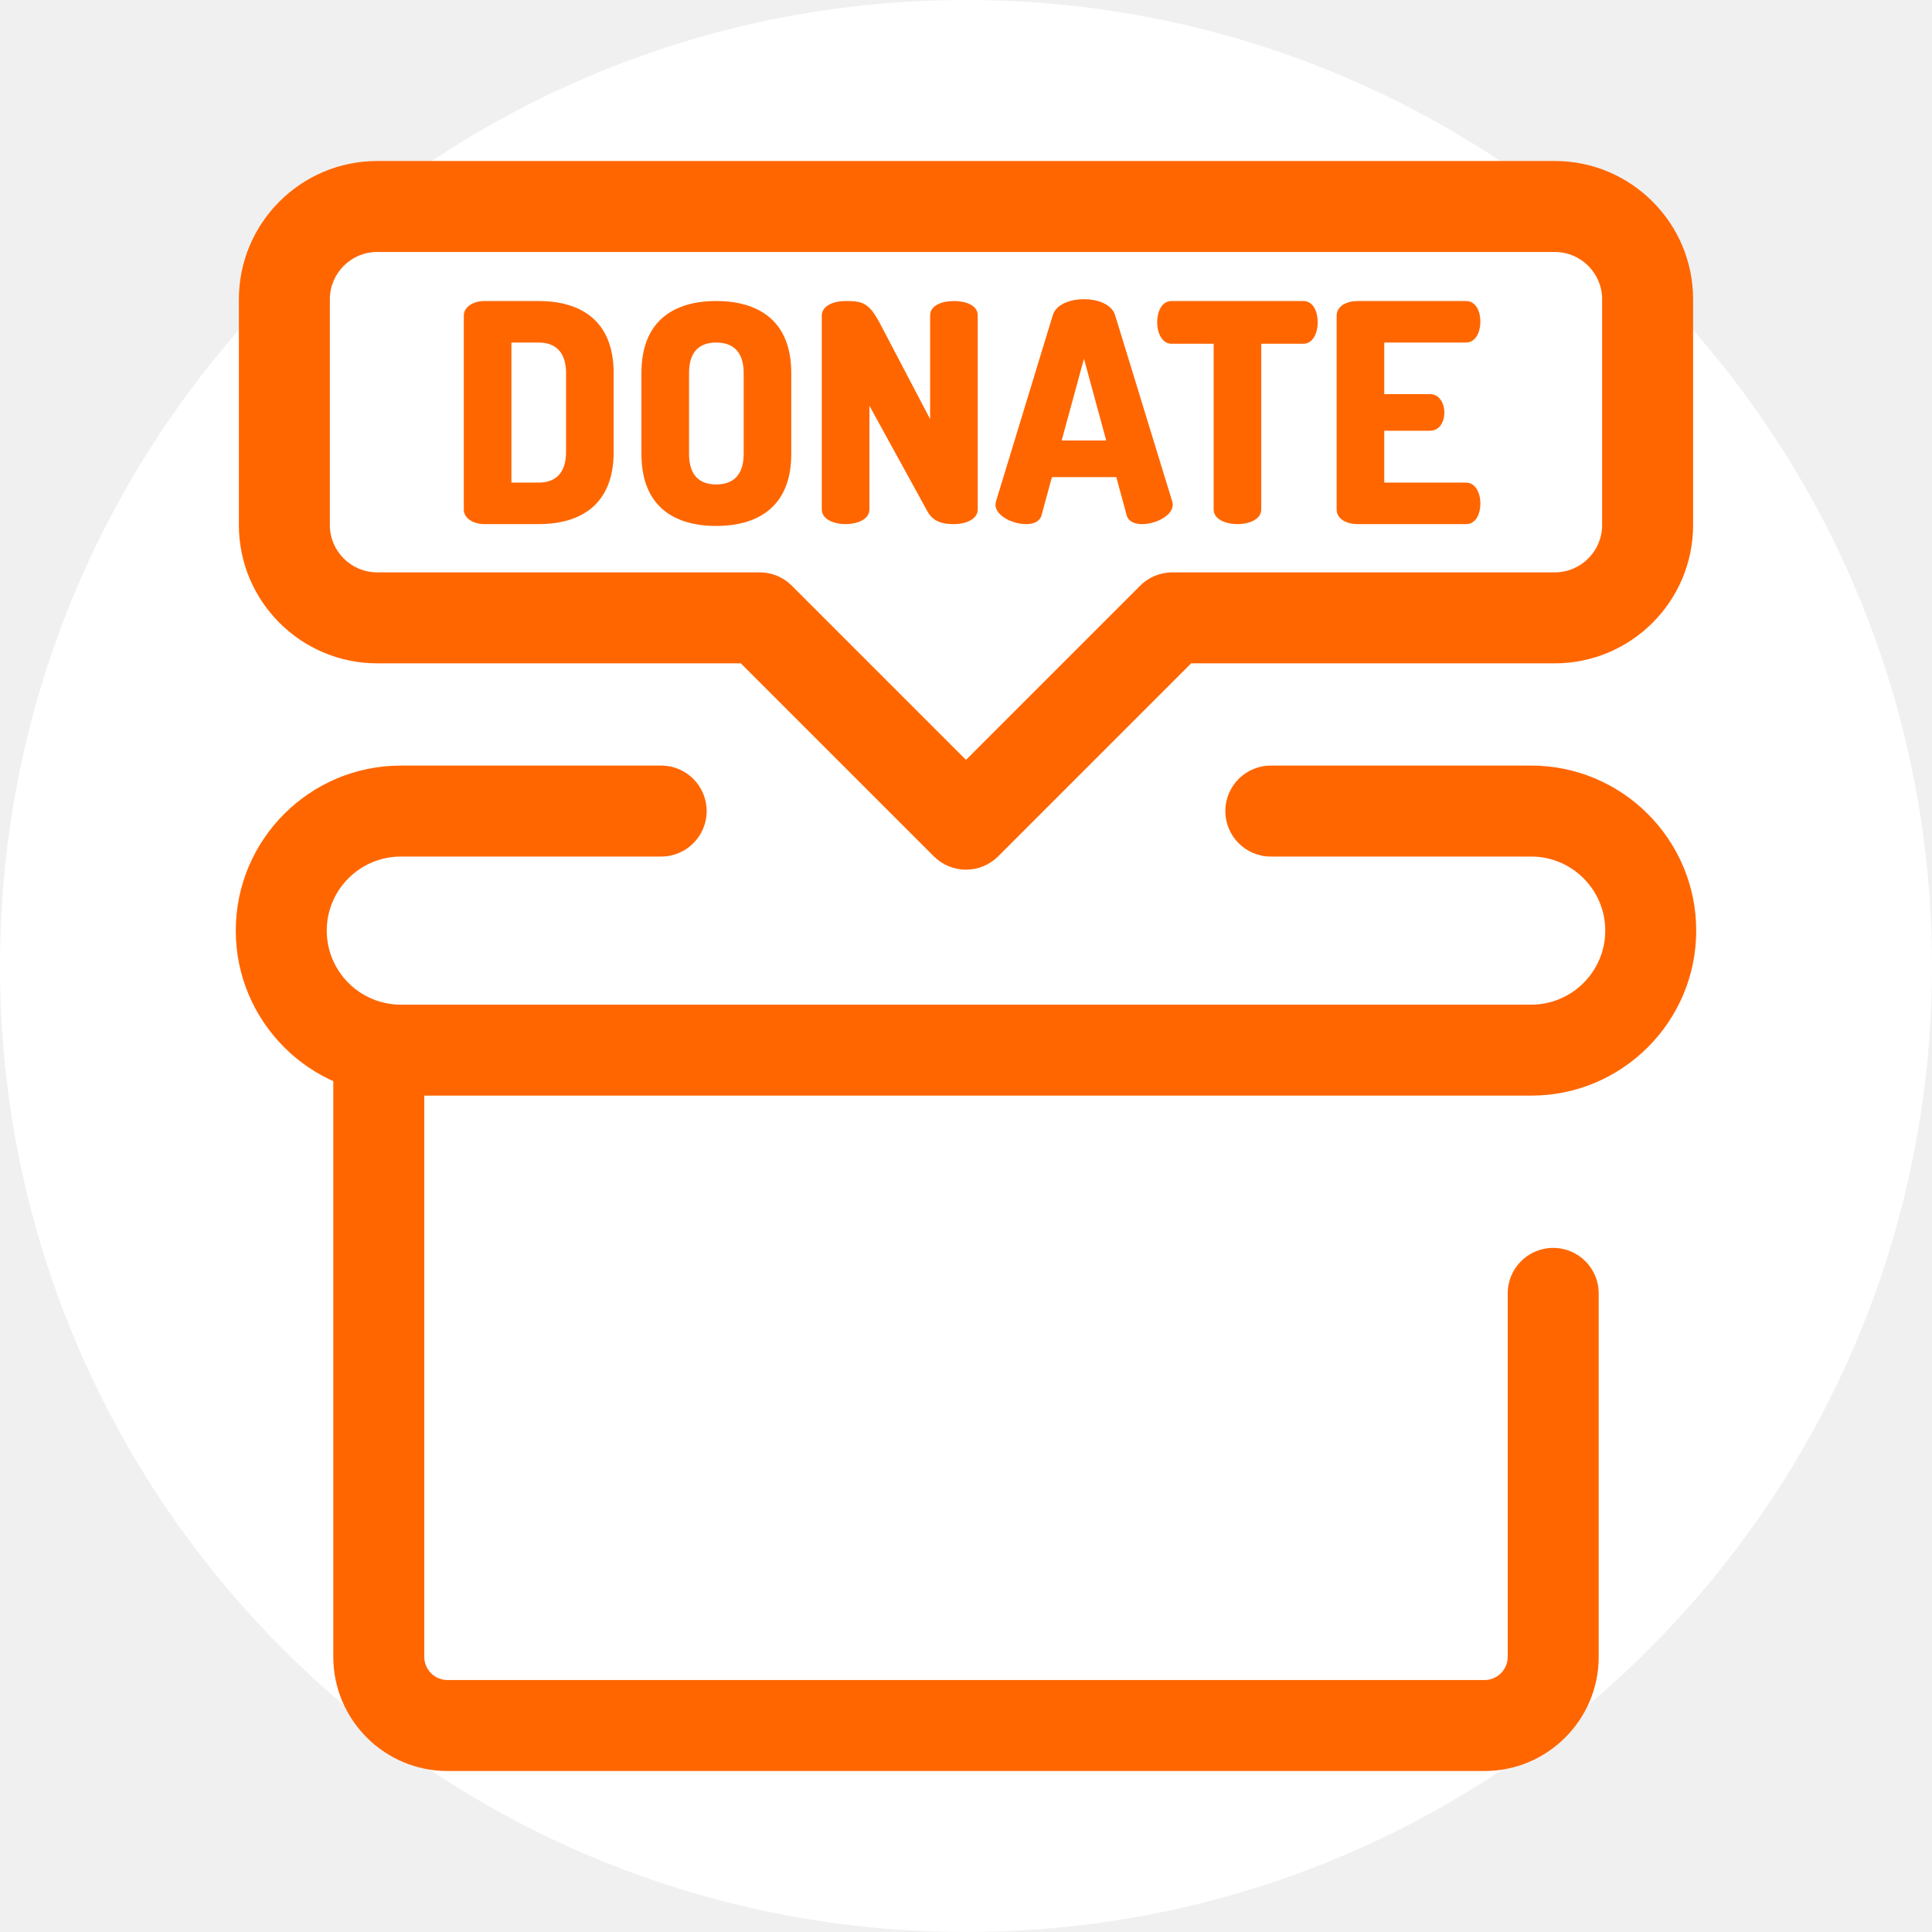
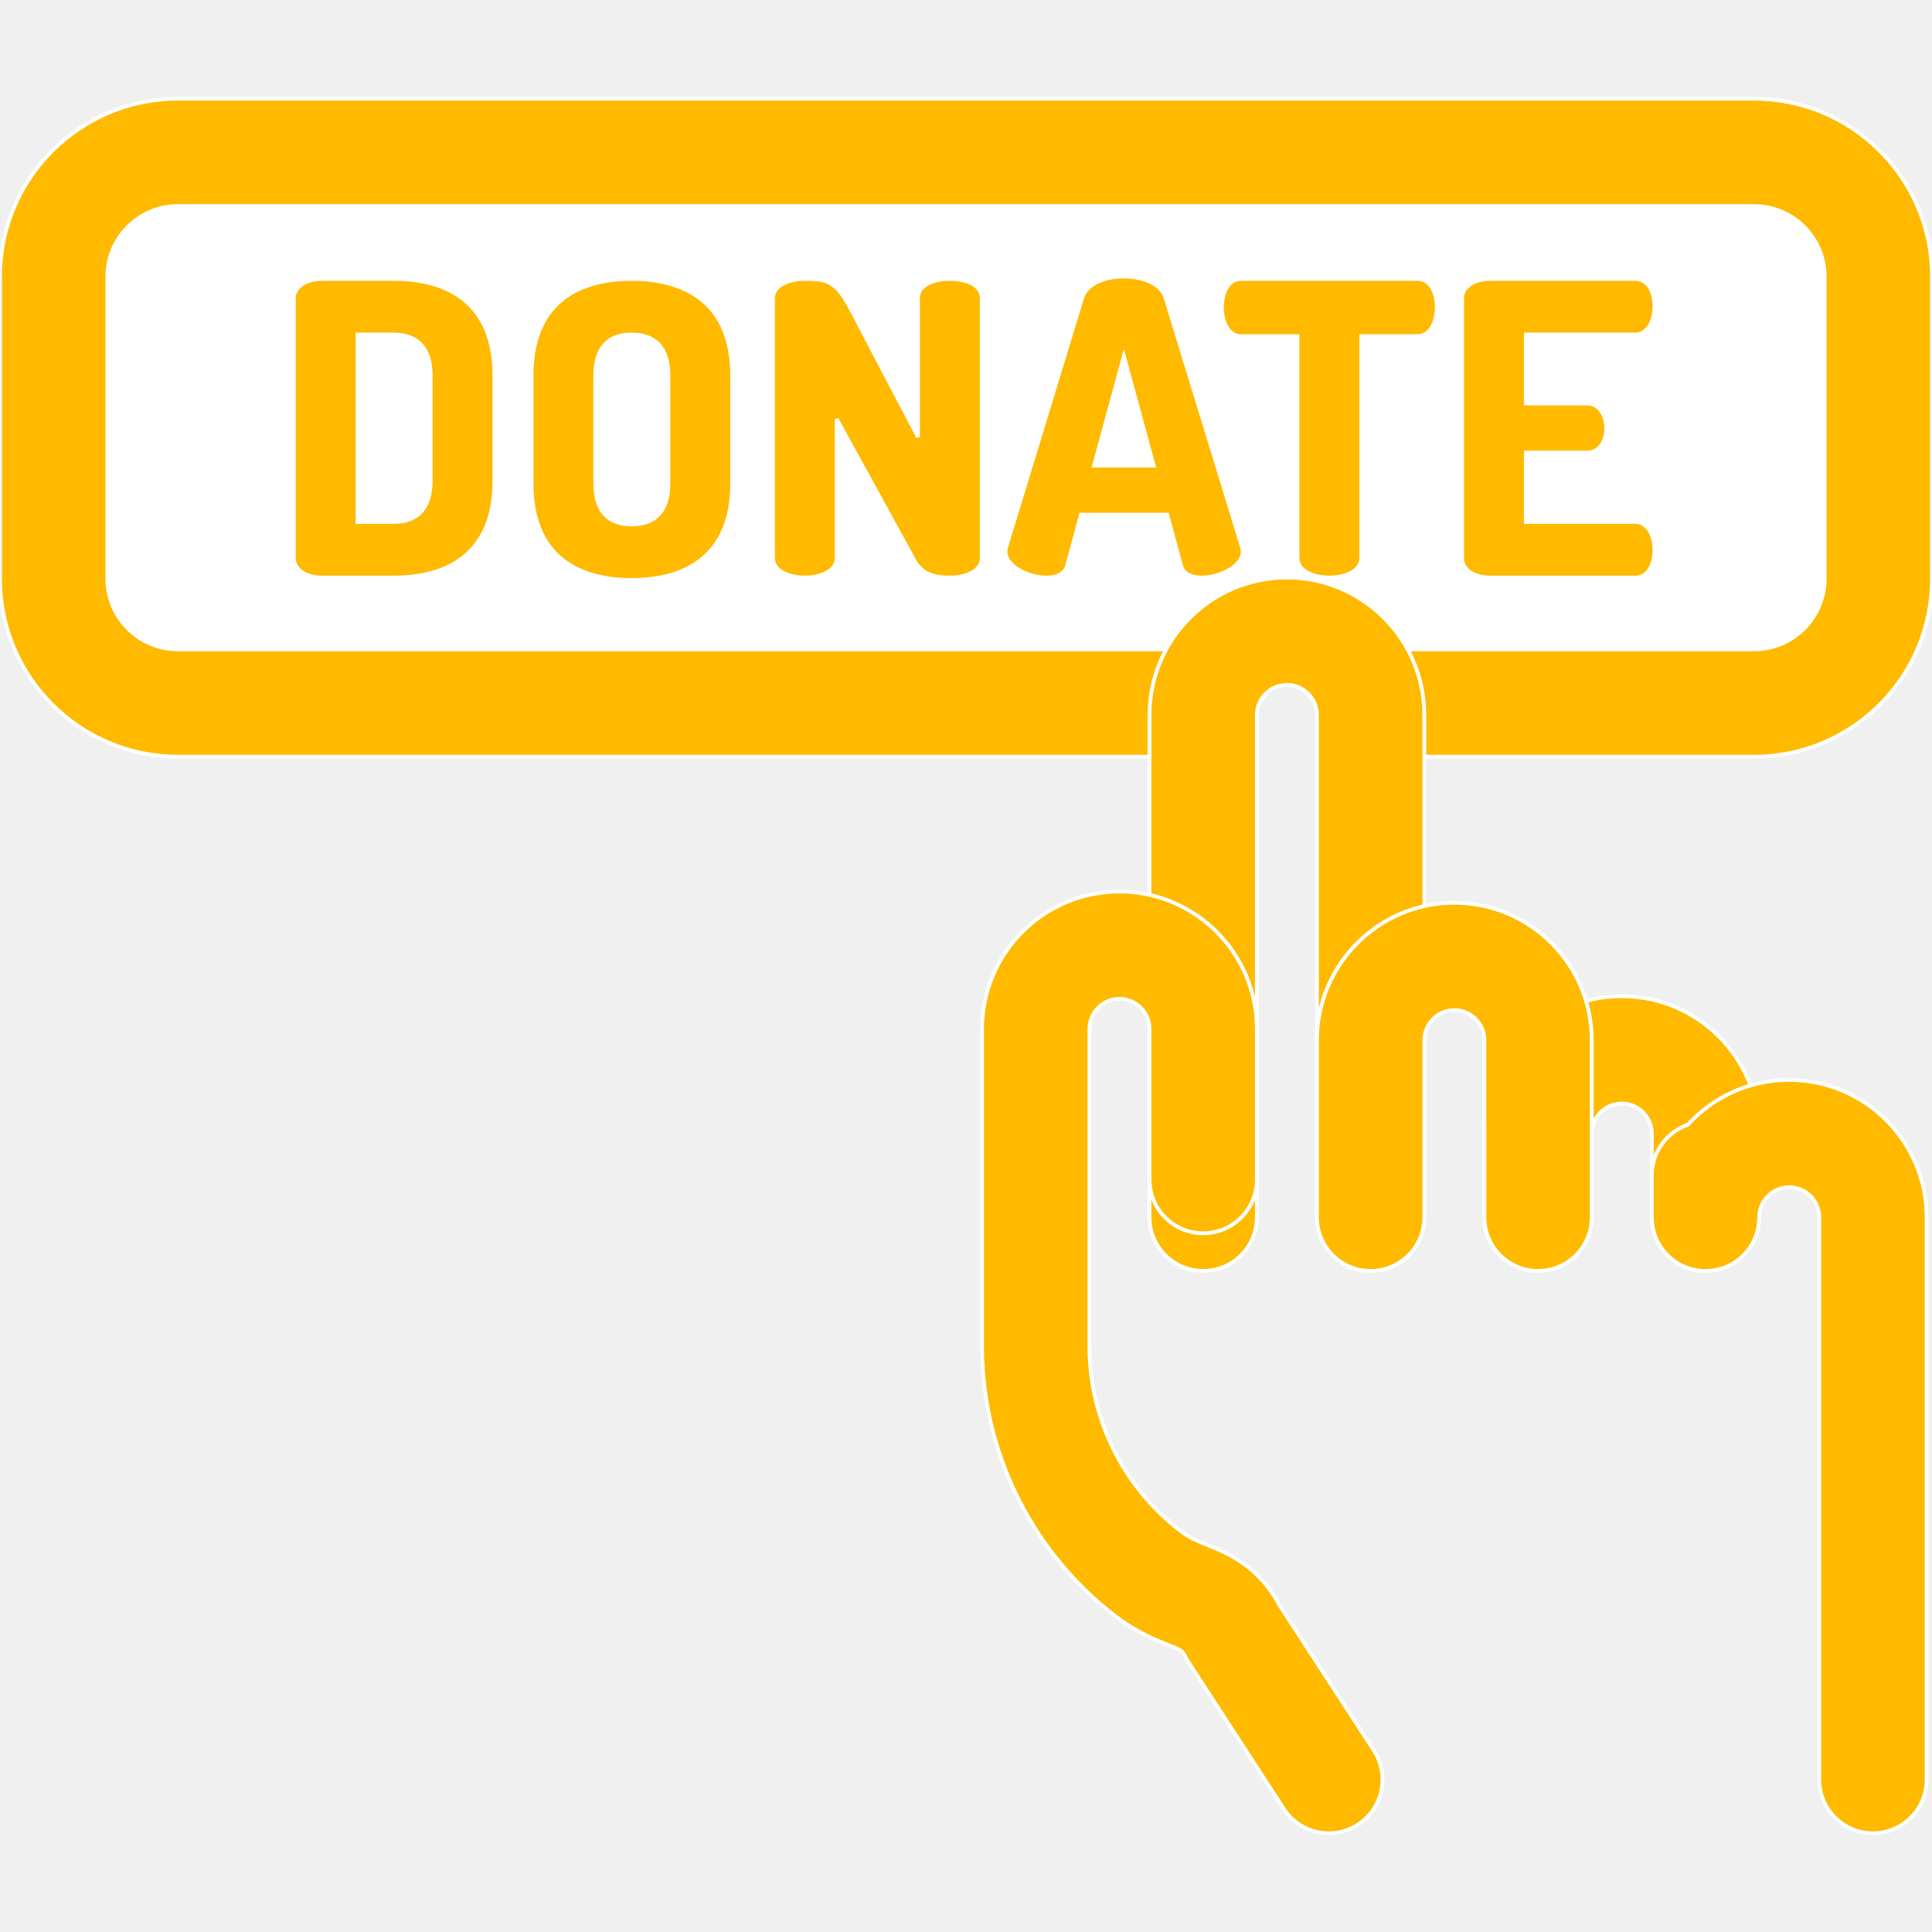
- <svg xmlns="http://www.w3.org/2000/svg" height="256px" width="256px" version="1.1" id="Layer_1" viewBox="-51.2 -51.2 614.40 614.40" xml:space="preserve" fill="#f60" stroke="#f60" stroke-width="0.005">
-   <g id="SVGRepo_bgCarrier" stroke-width="0">
-     <rect x="-51.2" y="-51.2" width="614.40" height="614.40" rx="307.2" fill="#ffffff" strokewidth="0" />
-   </g>
+ <svg xmlns="http://www.w3.org/2000/svg" height="200px" width="200px" version="1.1" id="Layer_1" viewBox="0 0 512.001 512.001" xml:space="preserve" fill="#ffffff" stroke="#ffffff">
+   <g id="SVGRepo_bgCarrier" stroke-width="0" />
  <g id="SVGRepo_tracerCarrier" stroke-linecap="round" stroke-linejoin="round" />
  <g id="SVGRepo_iconCarrier">
-     <path style="fill:#ffffff;" d="M443.252,14.465H68.747c-16.299,0-29.511,13.212-29.511,29.511v71.797 c0,16.299,13.212,29.511,29.511,29.511h121.636L256,210.902l65.617-65.617h121.636c16.299,0,29.511-13.212,29.511-29.511V43.976 C472.763,27.677,459.551,14.465,443.252,14.465z" />
+     <path style="fill:#ffba00F4B2B0;" d="M14.222,73.306v80.082c0,18.18,14.737,32.917,32.917,32.917h271.969 c1.537-10.752,10.758-19.026,21.936-19.026l0,0c11.177,0,20.399,8.274,21.936,19.026H464.86c18.18,0,32.917-14.737,32.917-32.917 V73.306c0-18.18-14.737-32.917-32.917-32.917H47.14C28.959,40.389,14.222,55.127,14.222,73.306z" />
    <g>
-       <path style="fill:#f60;" d="M255.999,225.368c-3.836,0-7.515-1.525-10.228-4.237l-61.382-61.382H68.745 c-24.249,0-43.976-19.729-43.976-43.976V43.976C24.769,19.729,44.498,0,68.745,0h374.506c24.249,0,43.976,19.729,43.976,43.976 v71.797c0,24.249-19.729,43.976-43.976,43.976H327.609l-61.382,61.382C263.515,223.844,259.836,225.368,255.999,225.368z M68.745,28.93c-8.297,0-15.046,6.749-15.046,15.046v71.797c0,8.297,6.749,15.046,15.046,15.046h121.636 c3.836,0,7.515,1.525,10.228,4.237l55.389,55.389l55.389-55.389c2.714-2.712,6.392-4.237,10.228-4.237h121.636 c8.297,0,15.046-6.749,15.046-15.046V43.976c0-8.297-6.749-15.046-15.046-15.046H68.745z" />
-       <path style="fill:#f60;" d="M120.076,44.532c13.393,0,23.874,6.211,23.874,22.904v25.136c0,16.693-10.481,22.904-23.874,22.904 h-17.177c-3.979,0-6.6-2.135-6.6-4.561V49.093c0-2.427,2.621-4.561,6.6-4.561H120.076z M111.439,57.731v44.545h8.637 c5.436,0,8.735-3.104,8.735-9.705V67.436c0-6.6-3.299-9.705-8.735-9.705H111.439z" />
-       <path style="fill:#f60;" d="M152.784,93.153V67.436c0-16.693,10.386-22.904,23.777-22.904s23.874,6.211,23.874,22.904v25.717 c0,16.693-10.481,22.904-23.874,22.904C163.168,116.057,152.784,109.845,152.784,93.153z M185.297,67.436 c0-6.697-3.299-9.705-8.734-9.705c-5.436,0-8.638,3.007-8.638,9.705v25.717c0,6.697,3.203,9.706,8.638,9.706 c5.434,0,8.734-3.009,8.734-9.706V67.436z" />
-       <path style="fill:#f60;" d="M243.721,111.399L225.282,77.82v32.996c0,3.106-3.785,4.659-7.57,4.659 c-3.785,0-7.57-1.552-7.57-4.659V49.191c0-3.203,3.784-4.659,7.57-4.659c5.434,0,7.473,0.486,11.161,7.57l15.722,29.987V49.093 c0-3.203,3.784-4.561,7.568-4.561c3.785,0,7.57,1.358,7.57,4.561v61.723c0,3.106-3.784,4.659-7.57,4.659 C248.671,115.475,245.566,114.795,243.721,111.399z" />
-       <path style="fill:#f60;" d="M265.366,109.264c0-0.291,0.097-0.68,0.194-1.068l18.051-59.201c1.068-3.396,5.434-5.045,9.9-5.045 c4.464,0,8.831,1.65,9.898,5.045l18.149,59.201c0.097,0.389,0.194,0.777,0.194,1.068c0,3.59-5.531,6.211-9.705,6.211 c-2.427,0-4.368-0.777-4.95-2.813l-3.299-12.132h-20.477l-3.299,12.132c-0.581,2.037-2.523,2.813-4.95,2.813 C270.897,115.475,265.366,112.856,265.366,109.264z M300.595,88.883l-7.083-26.008l-7.085,26.008H300.595z" />
-       <path style="fill:#f60;" d="M363.289,44.532c3.204,0,4.561,3.493,4.561,6.697c0,3.687-1.649,6.89-4.561,6.89h-13.393v52.697 c0,3.106-3.784,4.659-7.568,4.659c-3.785,0-7.57-1.552-7.57-4.659V58.119h-13.393c-2.912,0-4.561-3.203-4.561-6.89 c0-3.204,1.357-6.697,4.561-6.697H363.289z" />
-       <path style="fill:#f60;" d="M389.011,74.131h14.556c2.912,0,4.561,2.815,4.561,5.921c0,2.621-1.358,5.727-4.561,5.727h-14.556 v16.497h26.008c2.912,0,4.561,3.106,4.561,6.697c0,3.104-1.358,6.502-4.561,6.502h-34.55c-3.299,0-6.6-1.552-6.6-4.659V49.191 c0-3.106,3.299-4.659,6.6-4.659h34.55c3.203,0,4.561,3.398,4.561,6.502c0,3.59-1.65,6.697-4.561,6.697h-26.008V74.131z" />
-       <path style="fill:#f60;" d="M420.903,512H91.095c-20.017,0-36.301-16.285-36.301-36.301V282.759 c0-7.988,6.477-14.465,14.465-14.465s14.465,6.477,14.465,14.465V475.7c0,4.065,3.307,7.371,7.371,7.371h329.81 c4.065,0,7.371-3.307,7.371-7.371V360.112c0-7.988,6.477-14.465,14.465-14.465s14.465,6.477,14.465,14.465V475.7 C457.205,495.715,440.92,512,420.903,512z" />
-       <path style="fill:#f60;" d="M435.739,297.224H76.26c-28.937,0-52.479-23.542-52.479-52.479s23.542-52.479,52.479-52.479h82.8 c7.988,0,14.465,6.477,14.465,14.465c0,7.988-6.477,14.465-14.465,14.465h-82.8c-12.985,0-23.549,10.565-23.549,23.549 s10.565,23.549,23.549,23.549h359.48c12.985,0,23.549-10.565,23.549-23.549s-10.565-23.549-23.549-23.549h-82.8 c-7.988,0-14.465-6.477-14.465-14.465c0-7.988,6.477-14.465,14.465-14.465h82.8c28.937,0,52.479,23.542,52.479,52.479 S464.676,297.224,435.739,297.224z" />
+       <path style="fill:#ffba00;" d="M464.86,200.528H362.98c-7.077,0-13.077-5.204-14.079-12.208c-0.556-3.887-3.934-6.818-7.856-6.818 s-7.302,2.931-7.856,6.818c-1.001,7.006-7.003,12.208-14.079,12.208H47.14c-25.994,0-47.14-21.147-47.14-47.14V73.306 c0-25.993,21.146-47.14,47.14-47.14h417.722c25.993,0,47.14,21.147,47.14,47.14v80.082C512,179.381,490.854,200.528,464.86,200.528 z M372.989,172.084h91.873c10.308,0,18.695-8.387,18.695-18.695V73.306c0-10.308-8.385-18.695-18.695-18.695H47.14 c-10.31,0-18.695,8.387-18.695,18.695v80.082c0,10.308,8.385,18.695,18.695,18.695H309.1c6.242-11.392,18.382-19.026,31.945-19.026 C354.607,153.057,366.747,160.692,372.989,172.084z" />
+       <path style="fill:#ffba00;" d="M104.39,73.926c14.939,0,26.63,6.928,26.63,25.546v28.035c0,18.618-11.691,25.546-26.63,25.546 H85.231c-4.437,0-7.36-2.381-7.36-5.087V79.015c0-2.705,2.923-5.087,7.36-5.087h19.159V73.926z M94.757,88.649v49.685h9.633 c6.063,0,9.744-3.465,9.744-10.825V99.474c0-7.361-3.681-10.825-9.744-10.825H94.757z" />
+       <path style="fill:#ffba00;" d="M140.874,128.159V99.474c0-18.618,11.583-25.546,26.52-25.546s26.628,6.928,26.628,25.546v28.685 c0,18.618-11.691,25.546-26.628,25.546C152.455,153.705,140.874,146.777,140.874,128.159z M177.136,99.474 c0-7.468-3.681-10.825-9.742-10.825c-6.063,0-9.634,3.356-9.634,10.825v28.685c0,7.468,3.573,10.825,9.634,10.825 c6.062,0,9.742-3.355,9.742-10.825V99.474z" />
+       <path style="fill:#ffba00;" d="M242.304,148.509l-20.567-37.453v36.803c0,3.465-4.223,5.195-8.444,5.195 c-4.223,0-8.444-1.732-8.444-5.195V79.123c0-3.573,4.221-5.195,8.444-5.195c6.061,0,8.334,0.542,12.449,8.444l17.535,33.448V79.015 c0-3.571,4.223-5.087,8.445-5.087c4.221,0,8.444,1.516,8.444,5.087v68.846c0,3.465-4.223,5.195-8.444,5.195 C247.825,153.056,244.361,152.298,242.304,148.509z" />
+       <path style="fill:#ffba00;" d="M266.448,146.128c0-0.326,0.108-0.758,0.216-1.19l20.133-66.03c1.19-3.789,6.062-5.629,11.042-5.629 c4.979,0,9.85,1.84,11.041,5.629l20.242,66.03c0.108,0.434,0.215,0.866,0.215,1.19c0,4.005-6.17,6.928-10.823,6.928 c-2.706,0-4.873-0.866-5.521-3.139l-3.681-13.531h-22.841l-3.681,13.531c-0.649,2.273-2.815,3.139-5.52,3.139 C272.617,153.056,266.448,150.133,266.448,146.128z M305.741,123.396l-7.902-29.009l-7.903,29.009L305.741,123.396L305.741,123.396 z" />
+       <path style="fill:#ffba00;" d="M375.674,73.926c3.571,0,5.087,3.897,5.087,7.47c0,4.113-1.84,7.686-5.087,7.686h-14.939v58.778 c0,3.465-4.221,5.195-8.444,5.195s-8.444-1.732-8.444-5.195V89.082H328.91c-3.248,0-5.089-3.573-5.089-7.686 c0-3.573,1.516-7.47,5.089-7.47H375.674z" />
+       <path style="fill:#ffba00;" d="M404.361,106.942h16.236c3.248,0,5.089,3.14,5.089,6.603c0,2.923-1.516,6.386-5.089,6.386h-16.236 v18.402h29.009c3.247,0,5.087,3.465,5.087,7.468c0,3.465-1.515,7.253-5.087,7.253h-38.537c-3.679,0-7.36-1.732-7.36-5.195V79.123 c0-3.465,3.681-5.195,7.36-5.195h38.537c3.573,0,5.087,3.789,5.087,7.253c0,4.005-1.84,7.468-5.087,7.468h-29.009L404.361,106.942 L404.361,106.942z" />
+       <path style="fill:#ffba00;" d="M451.978,336.81c-7.854,0-14.222-6.367-14.222-14.222V300.41c0-4.392-3.573-7.964-7.964-7.964 s-7.966,3.573-7.966,7.964v22.178c0,7.855-6.369,14.222-14.222,14.222s-14.222-6.367-14.222-14.222V300.41 c0-20.076,16.333-36.409,36.41-36.409c20.075,0,36.409,16.333,36.409,36.409v22.178C466.2,330.443,459.831,336.81,451.978,336.81z" />
+       <path style="fill:#ffba00;" d="M363.231,336.81c-7.854,0-14.222-6.367-14.222-14.222V189.465c0-4.392-3.574-7.964-7.966-7.964 s-7.964,3.573-7.964,7.964v133.123c0,7.855-6.369,14.222-14.222,14.222s-14.222-6.367-14.222-14.222V189.465 c0-20.076,16.333-36.409,36.409-36.409c20.076,0,36.41,16.333,36.41,36.409v133.123C377.454,330.443,371.086,336.81,363.231,336.81 z" />
+       <path style="fill:#ffba00;" d="M407.605,336.81c-7.854,0-14.222-6.367-14.222-14.222V275.66c0-4.392-3.573-7.964-7.964-7.964 s-7.964,3.573-7.964,7.964v46.928c0,7.855-6.369,14.222-14.222,14.222s-14.222-6.367-14.222-14.222V275.66 c0-20.076,16.333-36.409,36.409-36.409s36.409,16.333,36.409,36.409v46.928C421.827,330.443,415.458,336.81,407.605,336.81z" />
+       <path style="fill:#ffba00;" d="M352.155,485.835c-4.655,0-9.215-2.281-11.941-6.475l-25.311-38.96 c-0.279-0.43-0.535-0.873-0.765-1.33c-0.808-1.6-0.823-1.63-4.848-3.261c-3.398-1.378-8.051-3.265-13.099-7.051 c-22.498-16.878-35.93-43.74-35.93-71.863v-84.225c0-20.076,16.333-36.409,36.409-36.409c20.076,0,36.41,16.333,36.41,36.409 v39.937c0,7.855-6.369,14.222-14.222,14.222s-14.222-6.367-14.222-14.222v-39.937c0-4.392-3.574-7.964-7.966-7.964 s-7.964,3.573-7.964,7.964v84.225c0,19.217,9.179,37.575,24.553,49.108c2.092,1.569,4.133,2.398,6.72,3.445 c5.41,2.193,13.522,5.483,19.149,16.027l24.94,38.39c4.279,6.586,2.408,15.396-4.178,19.674 C357.497,485.092,354.812,485.835,352.155,485.835z" />
+       <path style="fill:#ffba00;" d="M496.351,485.833c-7.854,0-14.222-6.367-14.222-14.222V322.599c0-4.392-3.573-7.964-7.964-7.964 s-7.966,3.573-7.966,7.964c0,7.855-6.369,14.222-14.222,14.222s-14.222-6.367-14.222-14.222v-11.106 c0-6.211,3.982-11.493,9.532-13.43c6.663-7.292,16.246-11.873,26.877-11.873c20.075,0,36.409,16.333,36.409,36.409V471.61 C510.574,479.466,504.206,485.833,496.351,485.833z" />
    </g>
  </g>
</svg>
